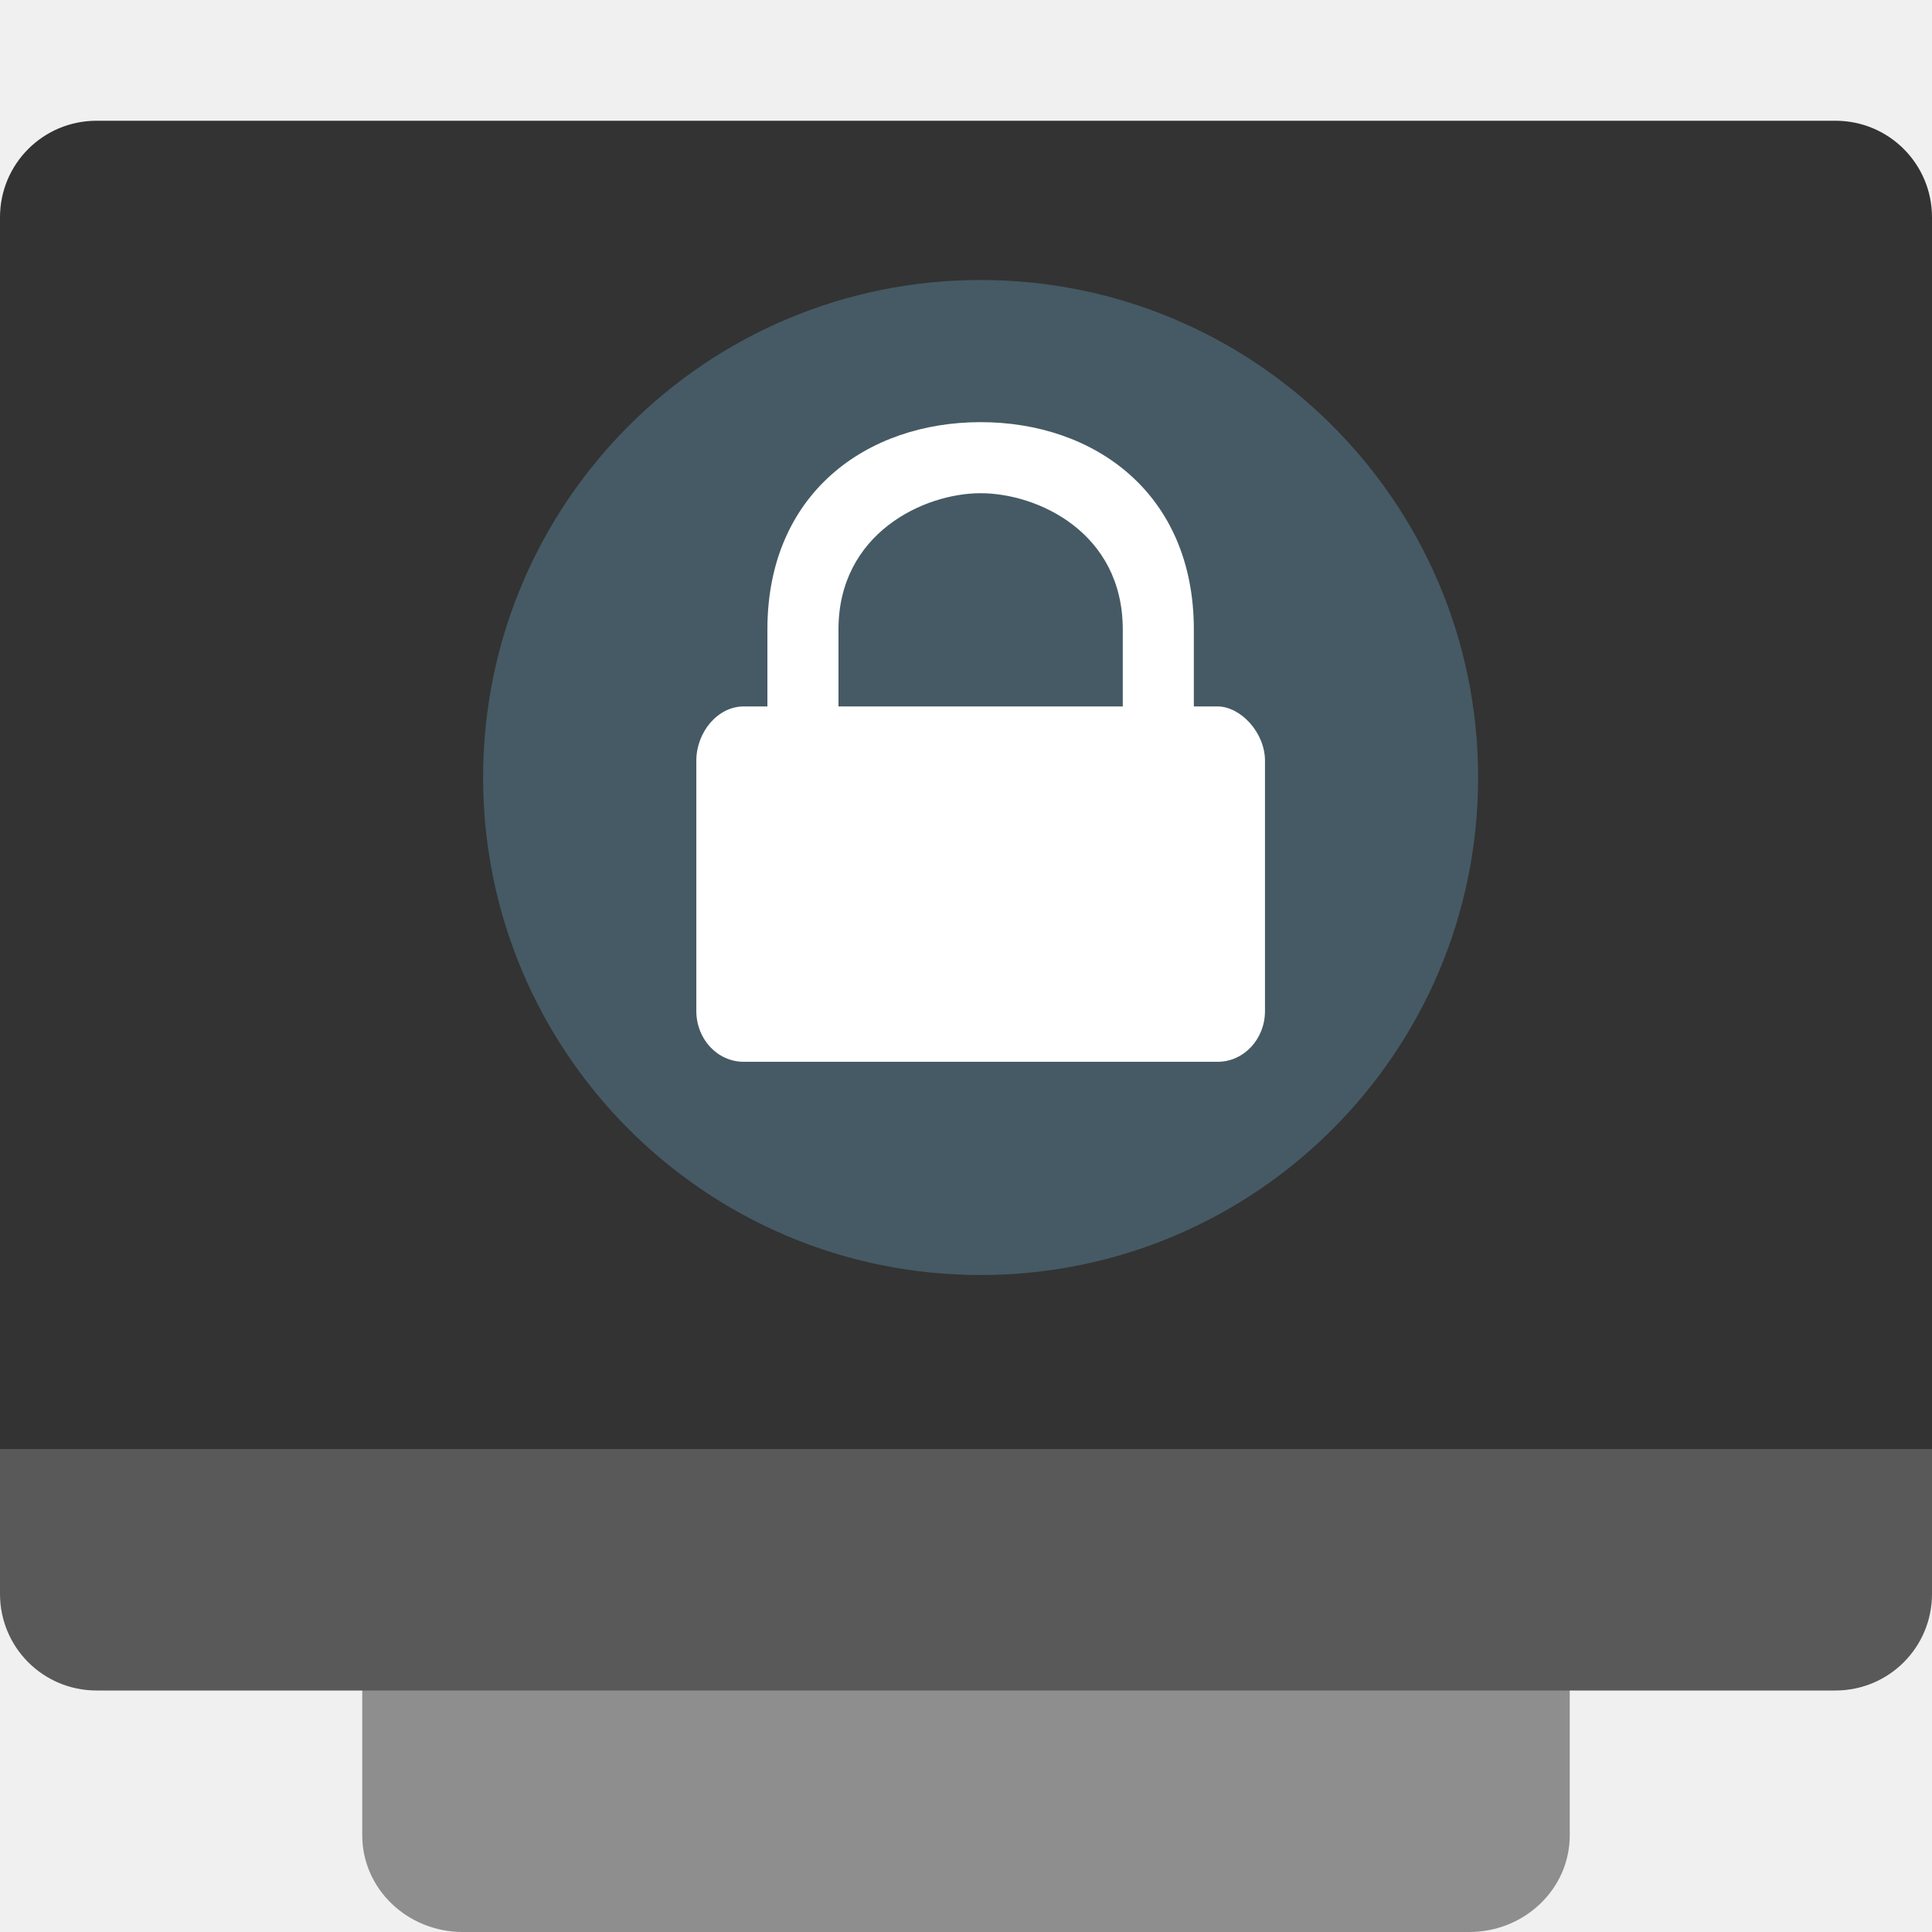
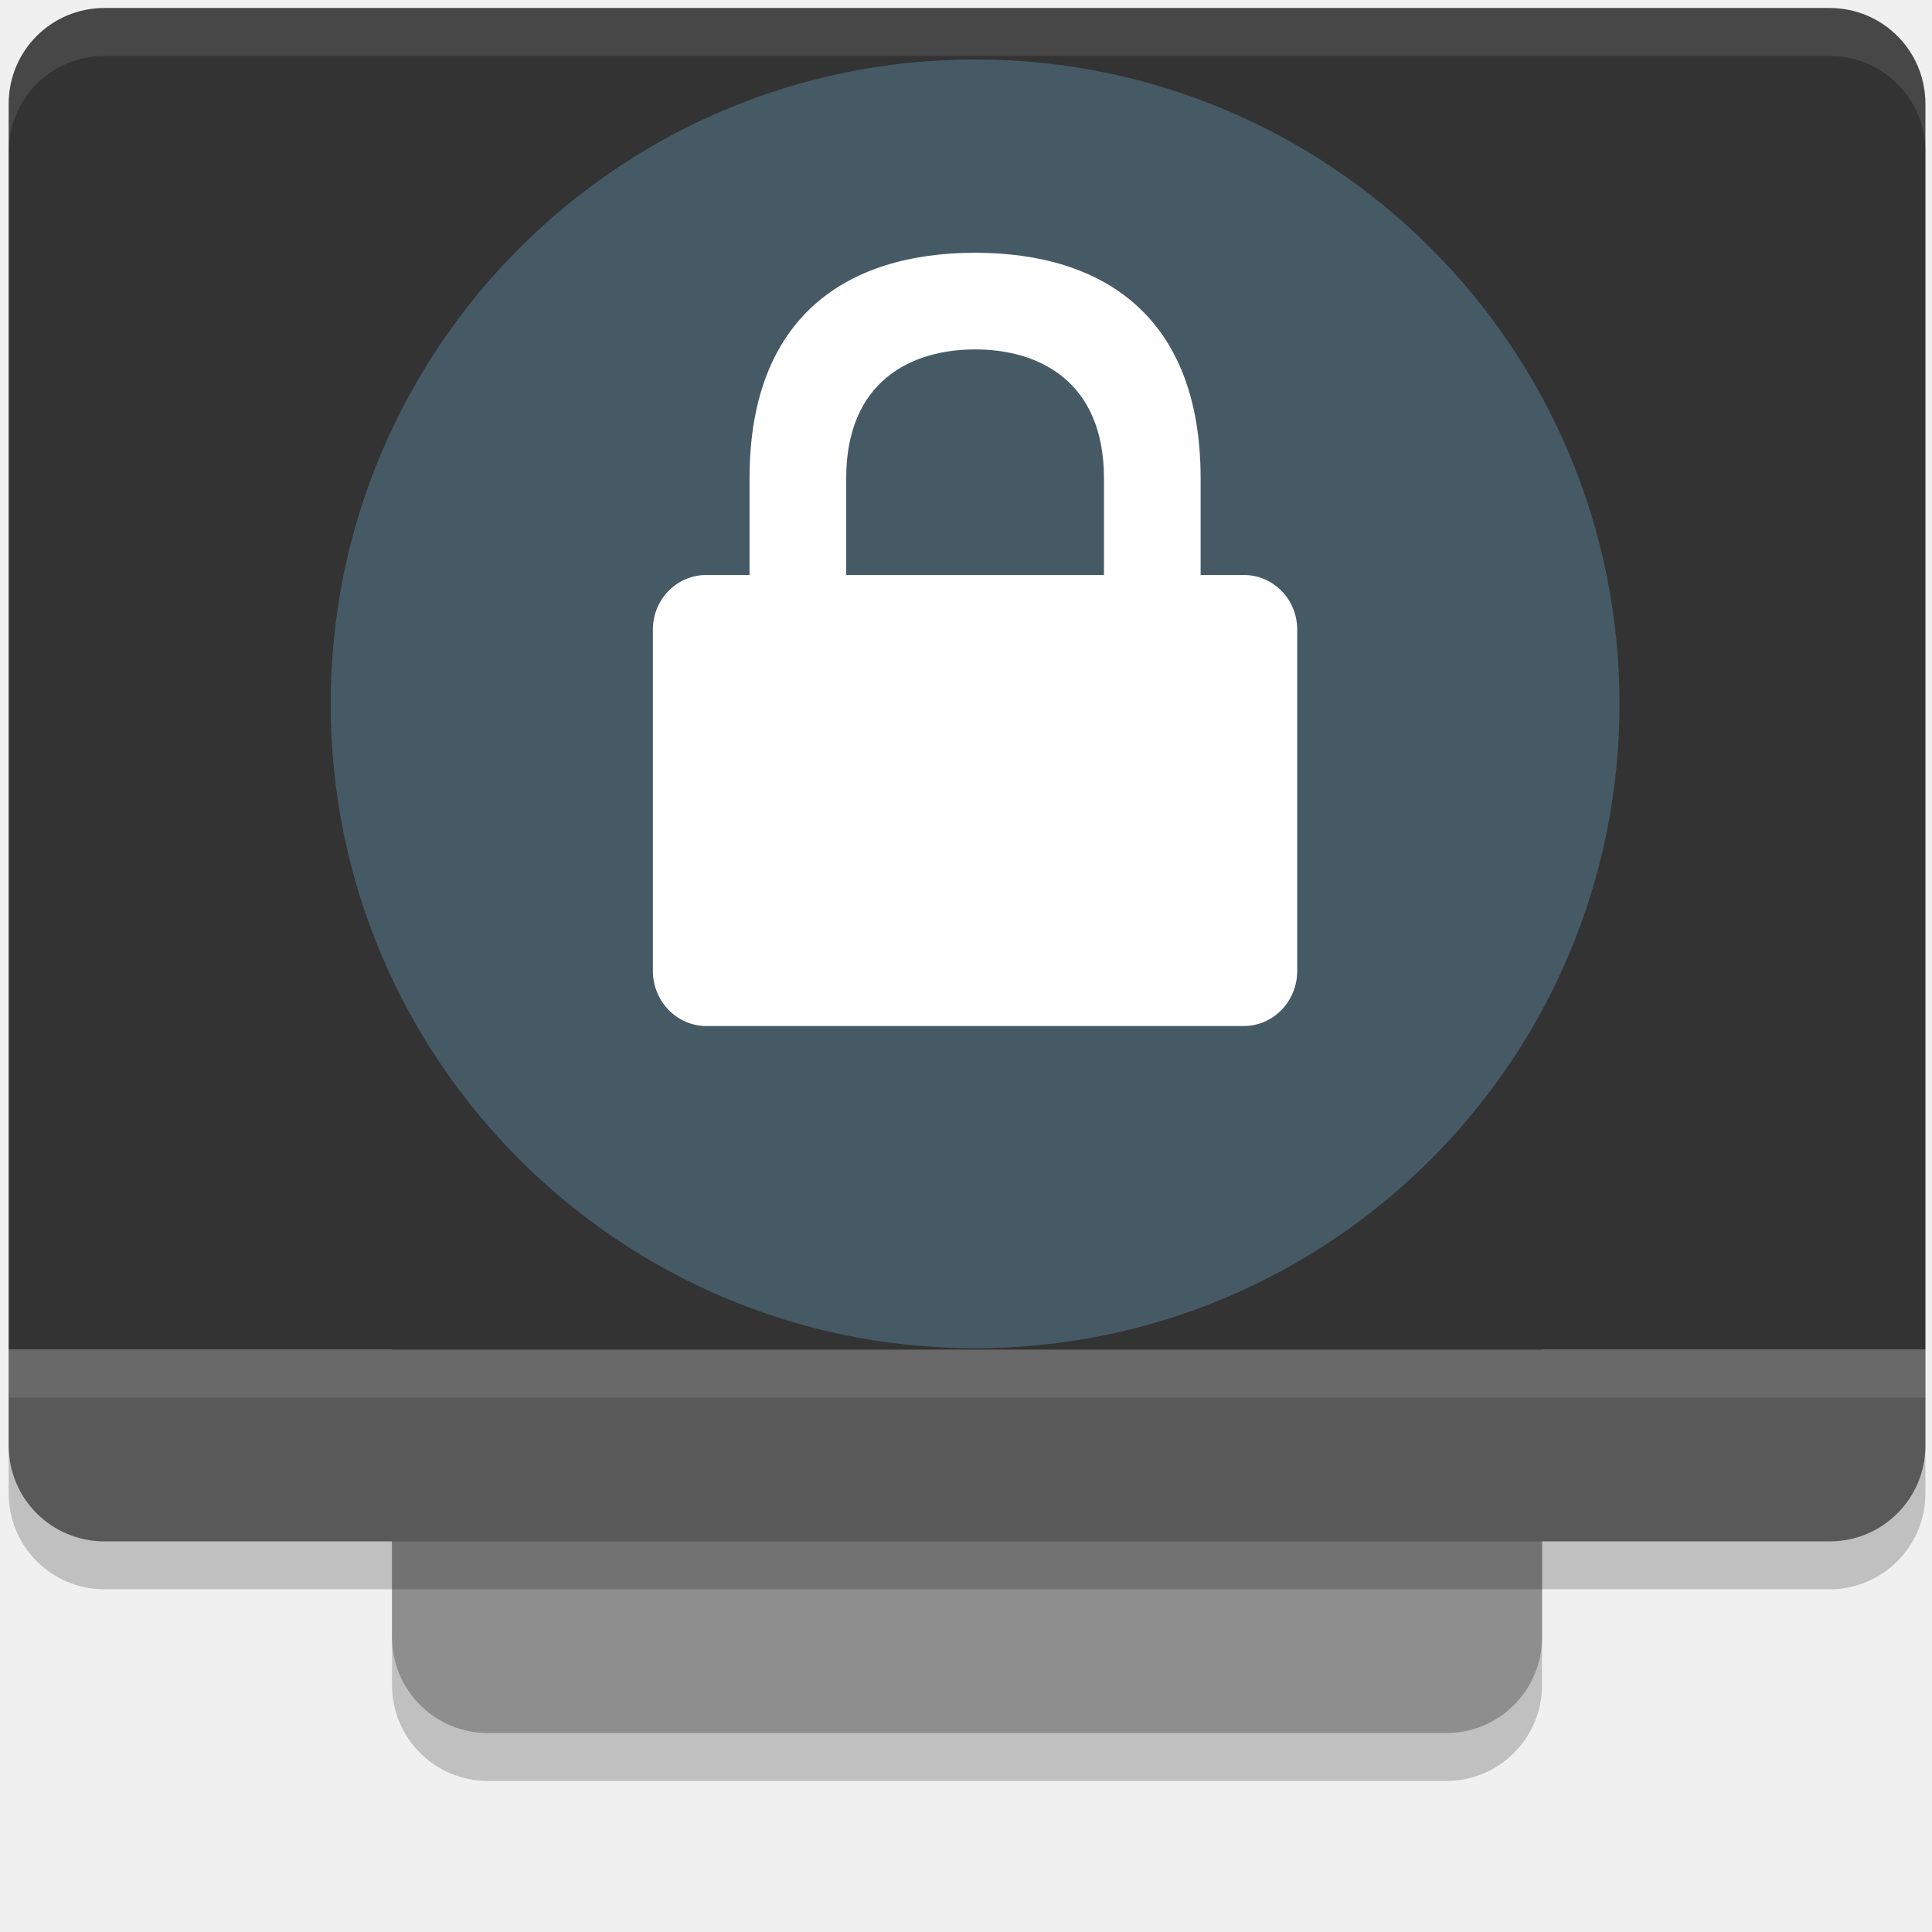
- <svg xmlns="http://www.w3.org/2000/svg" width="16" height="16" version="1.1" id="svg2" xml:space="preserve">
-   <defs id="defs2" />
-   <g id="layer1">
-     <g id="g2">
-       <rect style="fill:#8e8e8e" width="10" height="12.8" x="3" y="3.2" rx=".833" ry=".8" id="rect1" />
-       <path style="fill:#595959" d="m 0,12 v 1.2 C 0,13.643 0.357,14 0.8,14 H 15.2 C 15.643,14 16,13.643 16,13.2 V 12 Z" id="path1" />
-       <path style="fill:#333333" d="M 0.8,1 C 0.357,1 0,1.357 0,1.8 V 12 H 16 V 1.8 c 0,-0.443 -0.357,-0.8 -0.8,-0.8 z" id="path2" />
-     </g>
+ <svg xmlns="http://www.w3.org/2000/svg" xmlns:xlink="http://www.w3.org/1999/xlink" version="1.0" width="24" height="24" id="svg2" xml:space="preserve">
+   <defs id="defs4">
+     <linearGradient id="linearGradient6718">
+       <stop id="stop6720" style="stop-color:#0a0a0a;stop-opacity:1" offset="0" />
+       <stop id="stop6722" style="stop-color:#1e1e1e;stop-opacity:1" offset="1" />
+     </linearGradient>
+     <linearGradient id="linearGradient6712">
+       <stop id="stop6714" style="stop-color:#5a5a5a;stop-opacity:1" offset="0" />
+       <stop id="stop6716" style="stop-color:#323232;stop-opacity:1" offset="1" />
+     </linearGradient>
+     <linearGradient id="linearGradient6544-7">
+       <stop id="stop6546-5" style="stop-color:#f0f0f0;stop-opacity:1" offset="0" />
+       <stop id="stop6548-6" style="stop-color:#d2d2d2;stop-opacity:1" offset="1" />
+     </linearGradient>
+     <linearGradient id="linearGradient6602-6">
+       <stop id="stop6604-2" style="stop-color:white;stop-opacity:1" offset="0" />
+       <stop id="stop6606-6" style="stop-color:white;stop-opacity:0" offset="1" />
+     </linearGradient>
+     <linearGradient id="linearGradient10691-0">
+       <stop id="stop10693-0" style="stop-color:black;stop-opacity:1" offset="0" />
+       <stop id="stop10695-4" style="stop-color:black;stop-opacity:0" offset="1" />
+     </linearGradient>
+     <linearGradient id="linearGradient6337">
+       <stop id="stop6339" style="stop-color:#787878;stop-opacity:1" offset="0" />
+       <stop id="stop6341" style="stop-color:#bebebe;stop-opacity:1" offset="0.287" />
+       <stop id="stop6343" style="stop-color:#c8c8c8;stop-opacity:1" offset="0.423" />
+       <stop id="stop6345" style="stop-color:#fafafa;stop-opacity:1" offset="0.58" />
+       <stop id="stop6347" style="stop-color:#8c8c8c;stop-opacity:1" offset="1" />
+     </linearGradient>
+     <linearGradient id="linearGradient6349">
+       <stop id="stop6351" style="stop-color:#505050;stop-opacity:1" offset="0" />
+       <stop id="stop6353" style="stop-color:#a0a0a0;stop-opacity:1" offset="0.293" />
+       <stop id="stop6355" style="stop-color:#aaa;stop-opacity:1" offset="0.411" />
+       <stop id="stop6357" style="stop-color:#dcdcdc;stop-opacity:1" offset="0.592" />
+       <stop id="stop6359" style="stop-color:#6e6e6e;stop-opacity:1" offset="1" />
+     </linearGradient>
+     <radialGradient cx="12.244" cy="4.863" r="21" fx="12.244" fy="4.863" id="radialGradient3162" xlink:href="#linearGradient6712" gradientUnits="userSpaceOnUse" gradientTransform="matrix(0.6409205,0.00928167,-0.00596746,0.5188442,-1.266403,2.778111)" />
+     <linearGradient x1="24.875" y1="29" x2="25" y2="3" id="linearGradient3164" xlink:href="#linearGradient6718" gradientUnits="userSpaceOnUse" gradientTransform="matrix(0.4634175,0,0,0.5200047,0.8779816,0.679923)" />
+     <radialGradient cx="1" cy="5.564" r="23" fx="1" fy="5.564" id="radialGradient3167" xlink:href="#linearGradient6602-6" gradientUnits="userSpaceOnUse" gradientTransform="matrix(0.4666683,0,0,0.3373329,0.7999626,3.602679)" />
+     <linearGradient x1="20.147" y1="-0" x2="20.104" y2="31.983" id="linearGradient3170" xlink:href="#linearGradient6544-7" gradientUnits="userSpaceOnUse" gradientTransform="matrix(0.4901603,0,0,0.5489643,0.2360156,0.216709)" />
+     <linearGradient x1="320.044" y1="85.486" x2="320.044" y2="95.486" id="linearGradient3173" xlink:href="#linearGradient6337" gradientUnits="userSpaceOnUse" gradientTransform="matrix(0.5274678,0,0,0.5000152,-156.8131,-25.74444)" />
+     <linearGradient x1="22.124" y1="34.486" x2="22.124" y2="44.487" id="linearGradient3175" xlink:href="#linearGradient6349" gradientUnits="userSpaceOnUse" gradientTransform="matrix(0.5293689,0,0,0.4999433,-0.7117584,-0.240969)" />
+     <radialGradient cx="6.703" cy="73.616" r="7.228" fx="6.703" fy="73.616" id="radialGradient3178" xlink:href="#linearGradient10691-0" gradientUnits="userSpaceOnUse" gradientTransform="matrix(1.106743,0,0,0.2075143,4.58182,7.223685)" />
+     <linearGradient id="linearGradient6215">
+       <stop id="stop6217" offset="0" style="stop-color:#e6c561;stop-opacity:1;" />
+       <stop style="stop-color:#f0e58f;stop-opacity:1;" offset="0.21" id="stop6219" />
+       <stop id="stop6221" offset="0.84" style="stop-color:#a55925;stop-opacity:1;" />
+       <stop id="stop6223" offset="1" style="stop-color:#e4c35f;stop-opacity:1;" />
+     </linearGradient>
+     <linearGradient id="linearGradient9845">
+       <stop id="stop9847" offset="0" style="stop-color:#ffffff;stop-opacity:1;" />
+       <stop id="stop9849" offset="1" style="stop-color:#ffffff;stop-opacity:0.495;" />
+     </linearGradient>
+     <linearGradient id="linearGradient5881">
+       <stop id="stop5883" offset="0" style="stop-color:#fffac7;stop-opacity:1;" />
+       <stop style="stop-color:#fff8b2;stop-opacity:1;" offset="1" id="stop5885" />
+     </linearGradient>
+     <linearGradient id="linearGradient6089">
+       <stop style="stop-color:#000000;stop-opacity:1;" offset="0" id="stop6091" />
+       <stop id="stop6097" offset="0.5" style="stop-color:#000000;stop-opacity:0.172;" />
+       <stop style="stop-color:#000000;stop-opacity:1;" offset="1" id="stop6093" />
+     </linearGradient>
+     <linearGradient id="linearGradient10591">
+       <stop id="stop10593" offset="0" style="stop-color:#cad0c6;stop-opacity:1;" />
+       <stop style="stop-color:#eaece9;stop-opacity:1;" offset="0.5" id="stop10599" />
+       <stop id="stop10595" offset="1" style="stop-color:#c5cbc0;stop-opacity:1;" />
+     </linearGradient>
+   </defs>
+   <g id="g1" transform="matrix(1.19051,0,0,1.19051,-2.273185,-3.472142)">
+     <rect style="opacity:0.2" width="12" height="16" x="6" y="5.5" rx="1" ry="1" id="rect1" />
+     <rect style="fill:#8e8e8e" width="12" height="16" x="6" y="5" rx="1" ry="1" id="rect2" />
+     <rect style="opacity:0.2" width="20" height="16" x="2" y="3.5" rx="1" ry="1" id="rect3" />
+     <path style="fill:#595959" d="m 2,17 v 1 c 0,0.554 0.446,1 1,1 h 18 c 0.554,0 1,-0.446 1,-1 v -1 z" id="path3" />
+     <path style="fill:#333333" d="M 3,3 C 2.446,3 2,3.446 2,4 V 17 H 22 V 4 C 22,3.446 21.554,3 21,3 Z" id="path4" />
+     <rect style="opacity:0.1;fill:#ffffff" width="20" height="0.5" x="2" y="17" id="rect4" />
+     <path style="opacity:0.1;fill:#ffffff" d="M 3,3 C 2.446,3 2,3.446 2,4 v 0.5 c 0,-0.554 0.446,-1 1,-1 h 18 c 0.554,0 1,0.446 1,1 V 4 C 22,3.446 21.554,3 21,3 Z" id="path5" />
  </g>
-   <g id="layer2">
-     <g id="g3" transform="matrix(0.5885924,0,0,0.5885924,3.412344,1.73025)">
-       <circle style="fill:#455a64" cx="8" cy="8" r="7" id="circle1" />
-       <path style="fill:#ffffff" d="m 8,3 c -1.6,0 -3,1 -3,2.917 V 7 H 4.667 C 4.297,7 4,7.366 4,7.762 v 3.524 C 4,11.681 4.297,12 4.667,12 h 6.667 c 0.369,0 0.667,-0.319 0.667,-0.714 V 7.762 C 12,7.366 11.657,7 11.333,7 H 11 V 5.917 C 11,4 9.6,3 8,3 Z m 0,1 C 8.8,4 10,4.55 10,5.917 V 7 H 6 V 5.917 c 0,-1.353 1.2,-1.917 2,-1.917 z" id="path1-3" />
-     </g>
+   <g id="g2" transform="matrix(0.8005032,0,0,0.8005032,2.50683,-0.8626887)">
+     <circle style="fill:#455a64" cx="12" cy="12" r="10" id="circle1" />
+     <path style="fill:#ffffff" d="m 12,5 c -2,0 -3.5,1 -3.5,3.5 V 10 H 7.833 C 7.372,10 7,10.375 7,10.85 v 5.293 C 7,16.618 7.372,17 7.833,17 h 8.333 c 0.462,0 0.833,-0.382 0.833,-0.857 v -5.293 c 0,-0.475 -0.372,-0.85 -0.833,-0.85 H 15.5 V 8.5 c 0,-2.5 -1.5,-3.5 -3.5,-3.5 z m 0,1.5 C 13,6.5 14,7 14,8.5 V 10 H 10 V 8.5 c 0,-1.5 1,-2 2,-2 z" id="path1" />
  </g>
</svg>
